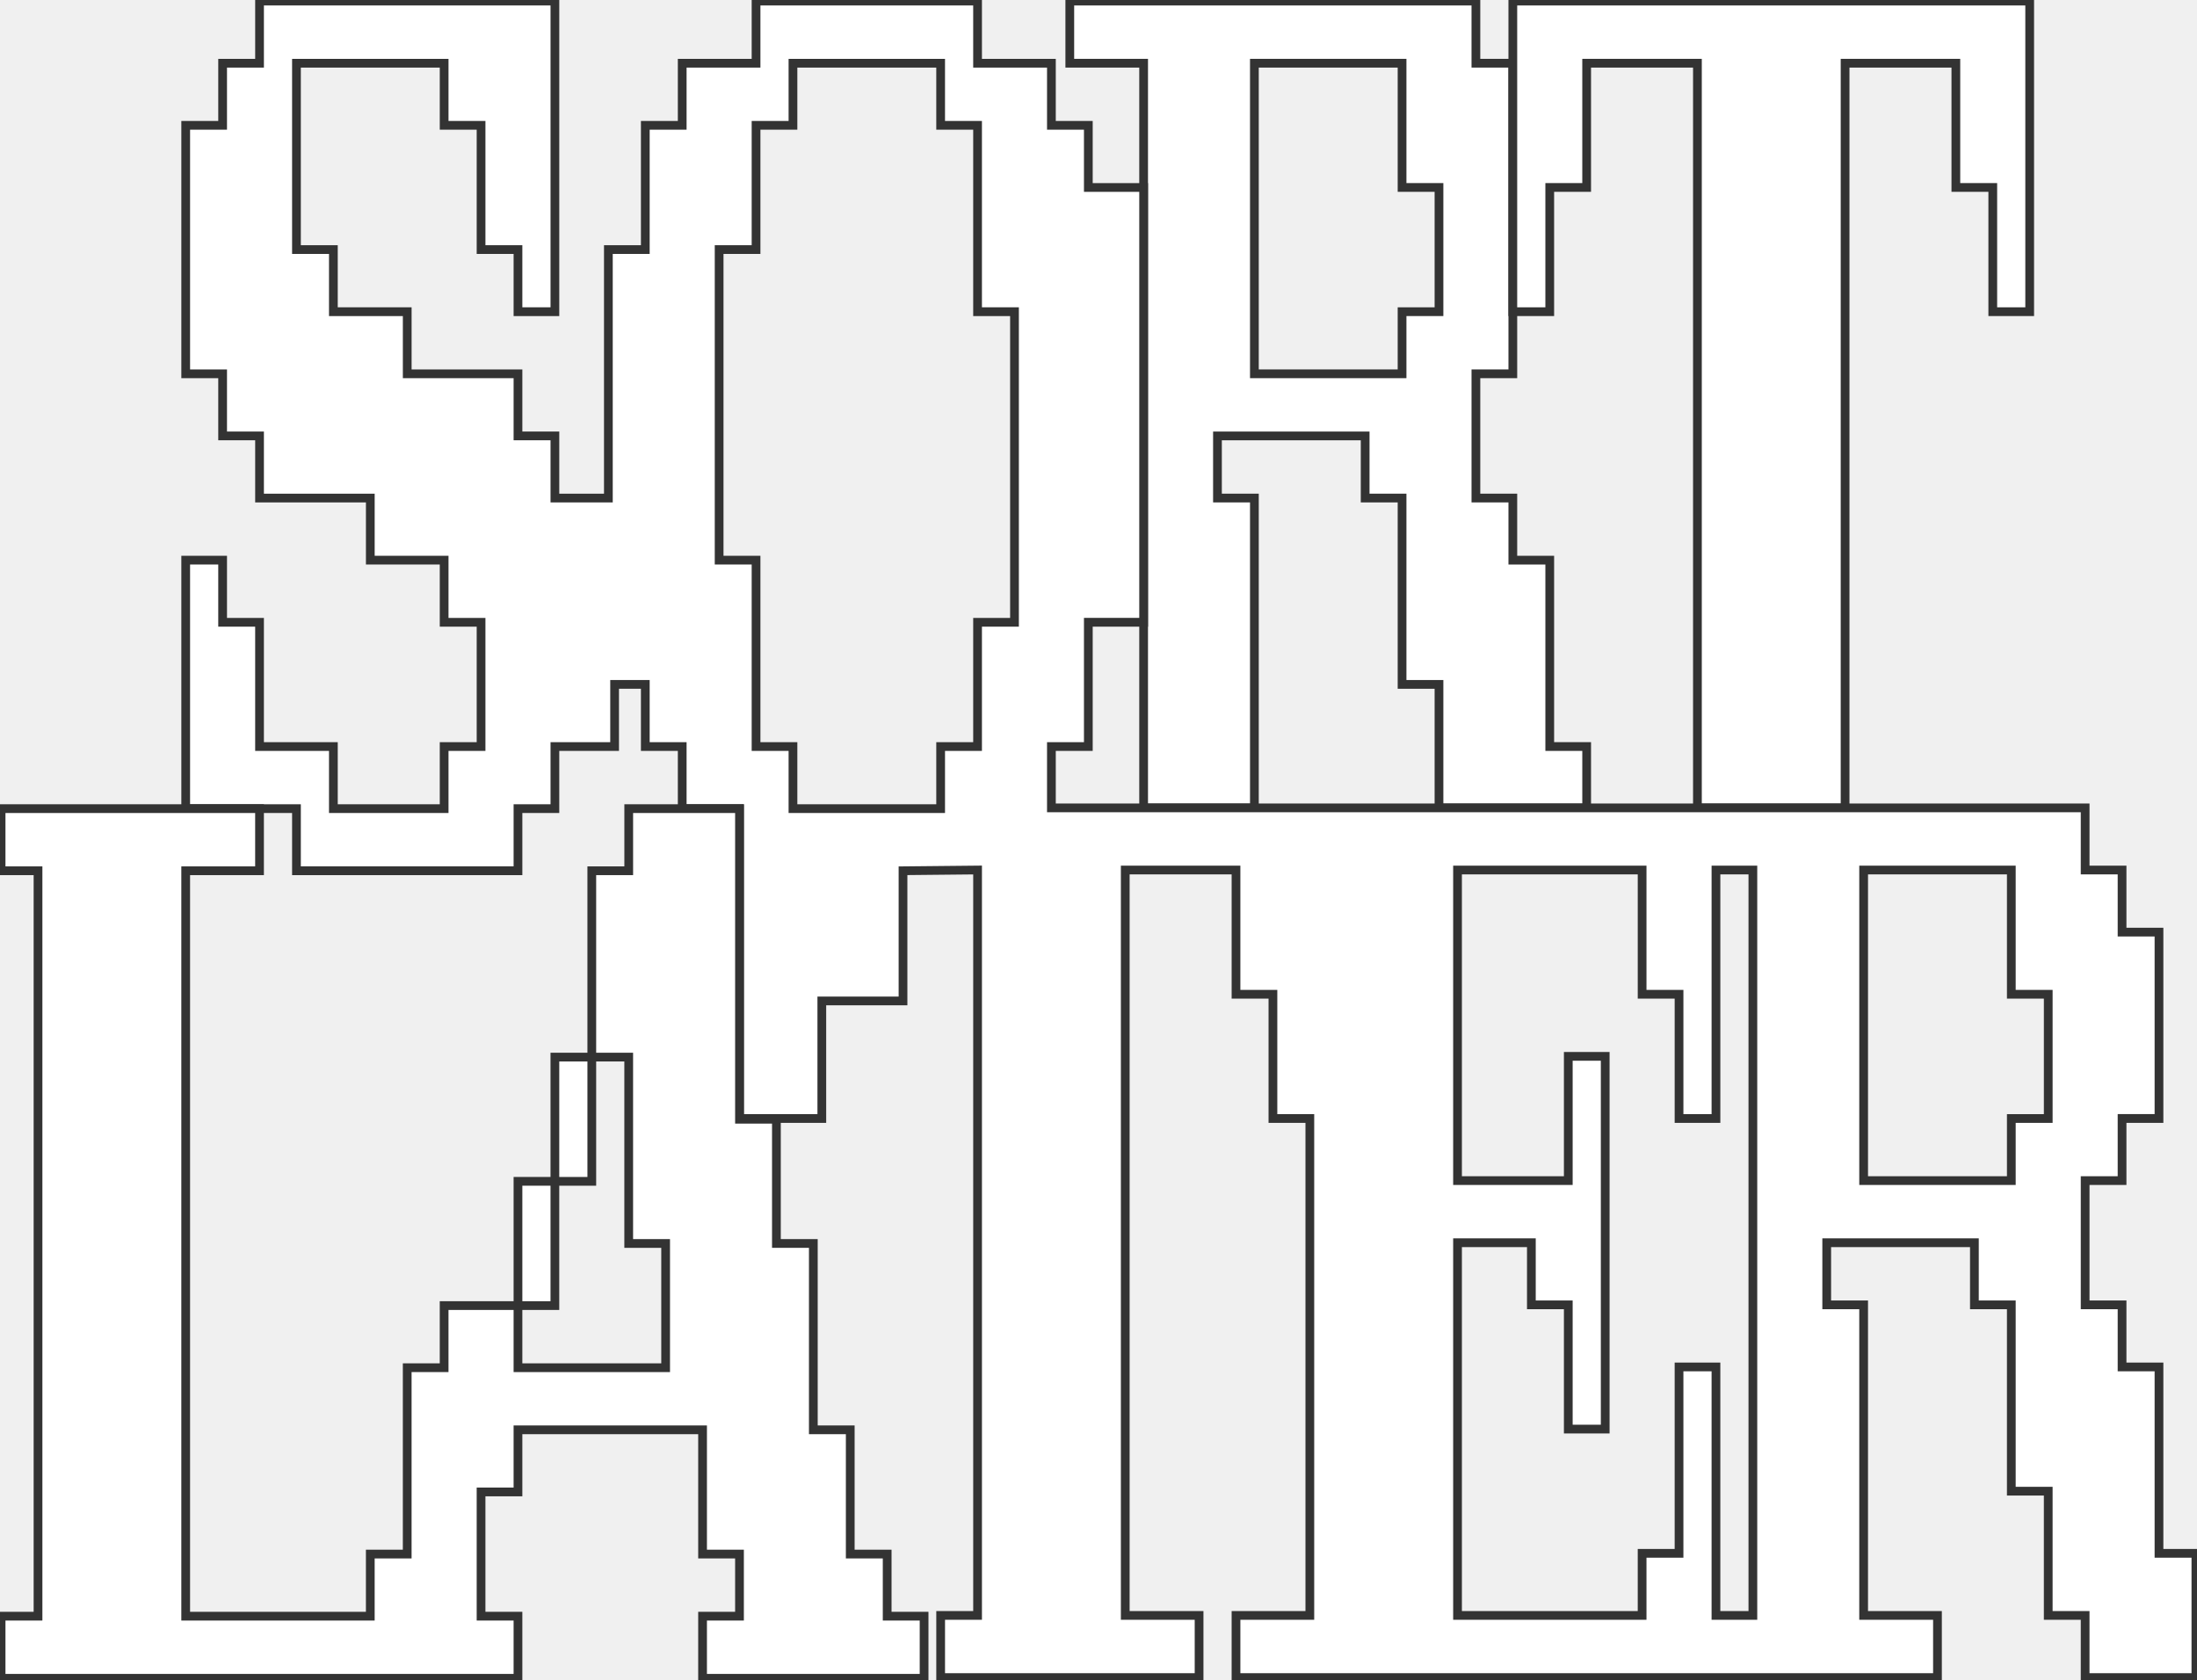
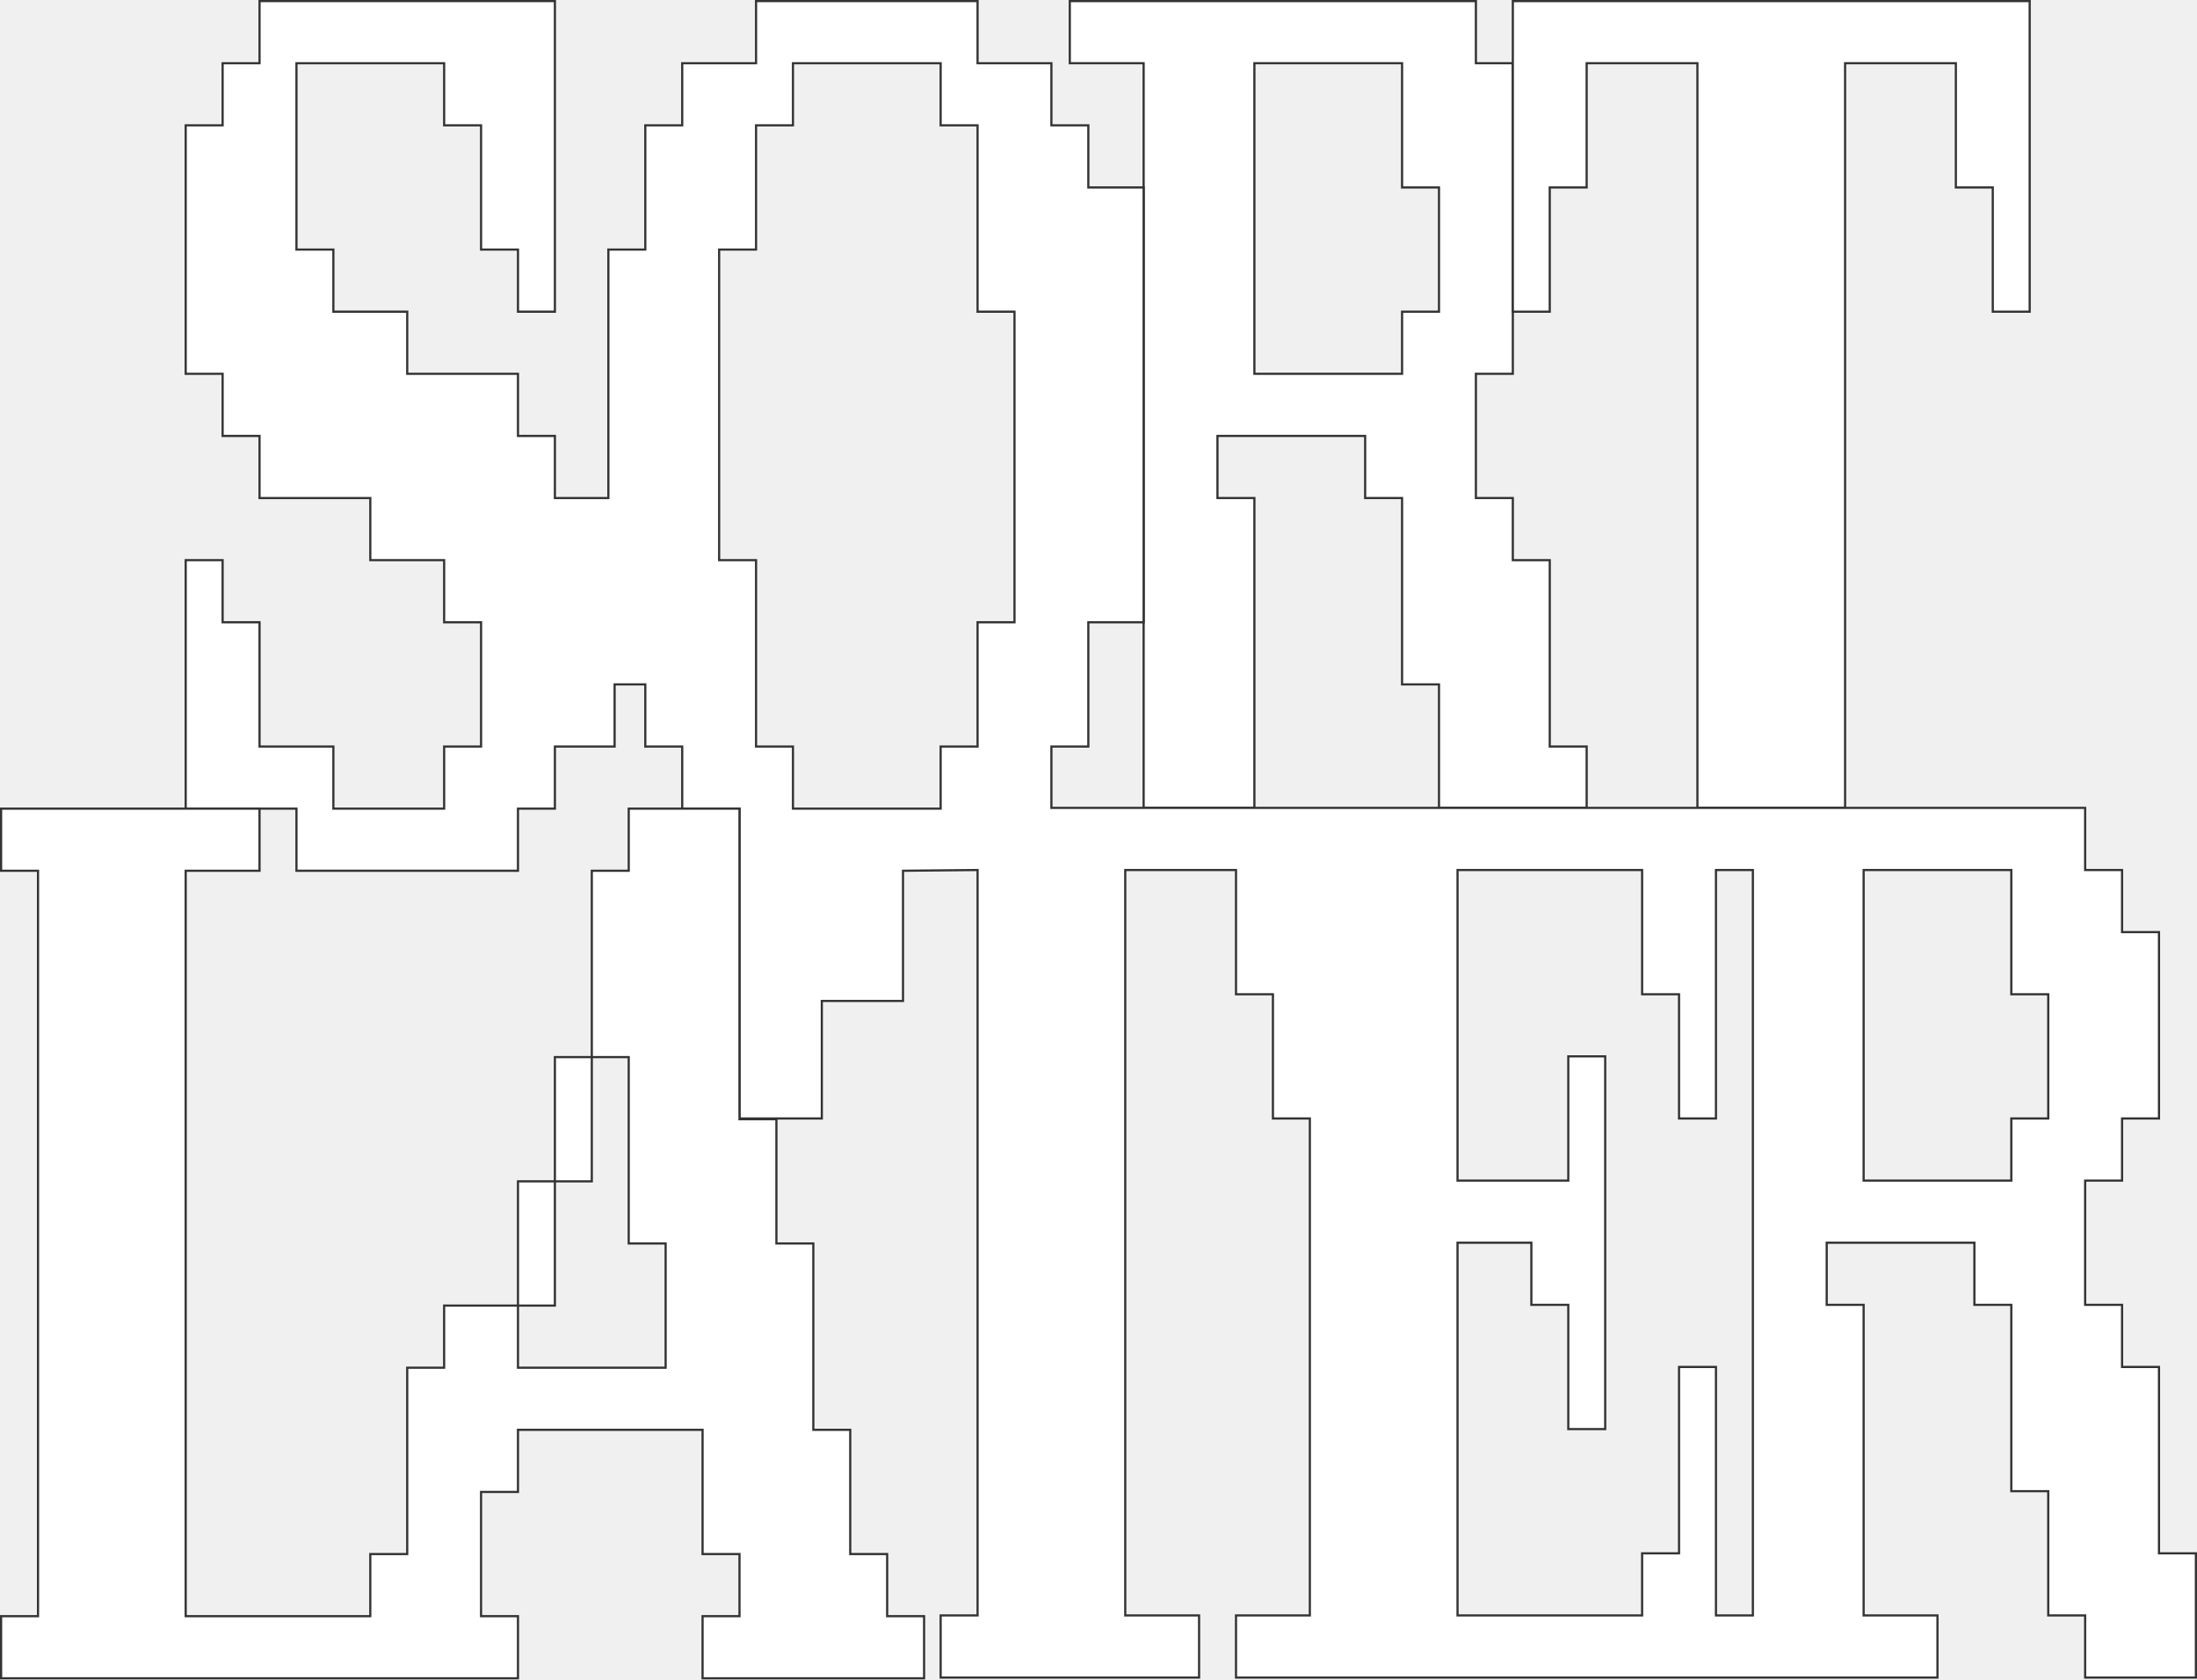
<svg xmlns="http://www.w3.org/2000/svg" version="1.1" id="Layer_1" x="0px" y="0px" viewBox="0 0 1005.857 769" style="enable-background:new 0 0 1005.857 769;" xml:space="preserve">
  <style type="text/css">
- 	.st0{fill:#ffffff;stroke:#333333;stroke-miterlimit:10;stroke-width:4px;}
+ 	.st0{
+ 		fill:#ffffff;
+ 		stroke:#333333;
+ 		stroke-width:1px;
+ 		stroke-miterlimit:10;
+ 		vector-effect:non-scaling-stroke;
+ 	}
</style>
  <g>
    <path class="st0" d="M692.618,28.947h-16.905V0.5H489.785v28.447h33.805v340.989h50.71V228.054h-16.905v-28.442h67.615v28.442h16.9   v85.335h16.905v56.547h67.61v-28.1h-16.9V256.5h-16.905v-28.447h-16.905v-56.888h16.905V28.947z M658.814,142.723h-16.905v28.442   h-67.61V28.947h67.61v56.888h16.905V142.723z" />
    <polygon class="st0" points="692.618,0.5 692.618,142.723 709.523,142.723 709.523,85.835 726.423,85.835 726.423,28.947    777.133,28.947 777.133,369.935 844.743,369.935 844.743,28.947 895.453,28.947 895.453,85.835 912.357,85.835 912.357,142.723    929.257,142.723 929.257,0.5  " />
    <path class="st0" d="M988.456,711.27v-85.335h-16.905v-28.447h-16.905v-56.888h16.905v-28.442h16.905v-85.335h-16.905v-28.442   h-16.905v-28.447H481.366v-28.1h16.905v-56.893h25.318V85.835h-25.318V57.389h-16.905V28.947h-33.806V0.5H346.144v28.447h-33.806   v28.442h-16.901v56.888h-16.905v113.777h-24.481v-28.442h-16.905v-28.447H186.44v-28.442h-33.81v-28.447h-16.901v-85.33h67.611   v28.442h16.905v56.888h16.901v28.447h16.905V0.5H118.824v28.447h-16.901v28.442H85.018v113.777h16.905v28.447h16.901v28.442h50.711   V256.5h33.806v28.442h16.905v56.893H203.34v28.442H152.63v-28.442h-33.806v-56.893h-16.901V256.5H85.018v113.777h50.711v28.447   h101.417v-28.447h16.905v-28.442h27.338v-28.447h14.048v28.447h16.901v28.1h0.005v0.267v0.075h26.221v27.811v114.071h16.9h20.791   v-53.83h37.173v-59.605l34.138-0.341v341.33H430.66v28.447h118.317v-28.447h-33.801V398.723v-0.341h43.126h7.58v56.888h16.905   v56.889h16.9v227.553h-33.806v28.447h321.156v-28.447h-33.806V597.489h-16.901v-28.442h67.611v28.442h16.901v85.335h16.905v56.888   h16.896v28.447h50.711V711.27H988.456z M464.466,284.942H447.56v56.893h-16.905v28.442h-67.611v-28.442h-16.9V256.5h-16.905   V114.277h16.905V57.389h16.9V28.947h67.611v28.442h16.905v85.335h16.905V284.942z M802.522,739.712h-16.9V625.935h-16.905v85.335   h-16.905v28.442h-84.507V569.047h33.806v28.442h16.901v56.889h16.905V483.712h-16.905v56.888h-50.706V398.382h84.507v56.889h16.905   v56.888h16.905V398.382h16.9V739.712z M937.75,512.159h-16.905v28.442h-67.611V398.382h67.611v56.889h16.905V512.159z" />
    <path class="st0" d="M406.173,740.053v-28.442h-16.905v-56.893h-16.9v-85.33h-16.905V512.5h-16.9V370.277h-50.71v28.447h-16.909   v85.325v0.005h-16.9v56.881h-16.9l0,56.896h-33.81v28.447h-16.9v85.335h-16.905v28.442H85.015v-341.33h33.805v-28.447H0.5v28.447   h16.905v341.33H0.5V768.5h236.644v-28.447h-16.9v-56.888h16.9v-28.447h84.514v56.893h16.905v28.442h-16.905V768.5h101.42v-28.447   H406.173z M304.746,626.279h-67.602v-28.447h16.9v-56.888h16.9v-56.893h16.901v85.34h16.901V626.279z" />
  </g>
</svg>
